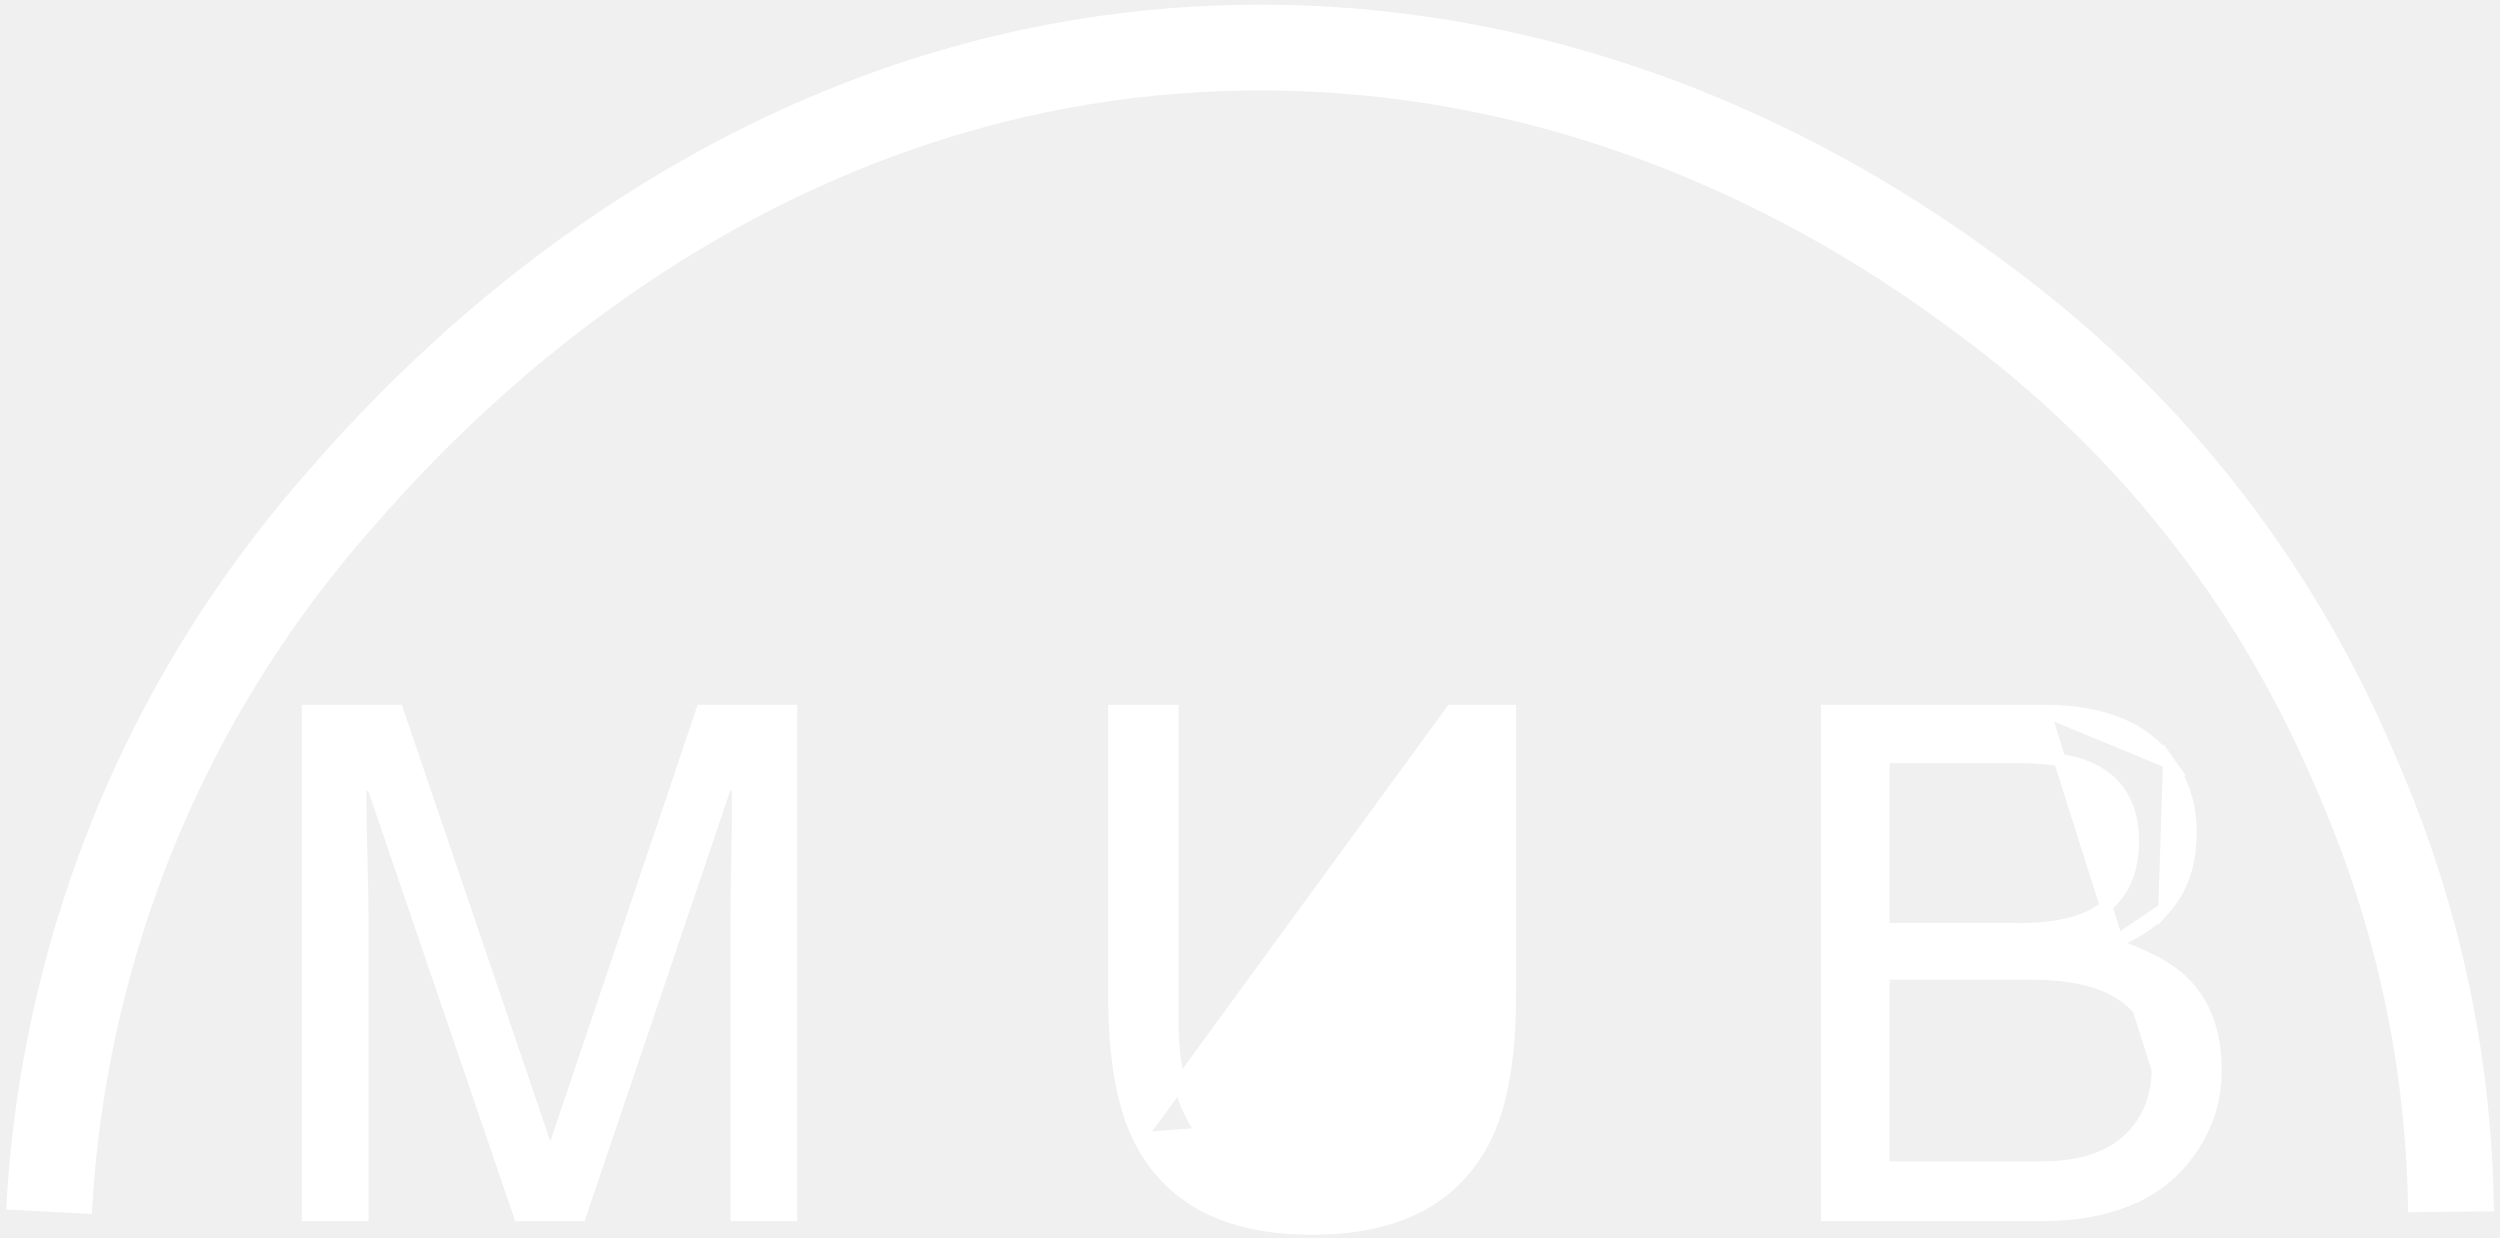
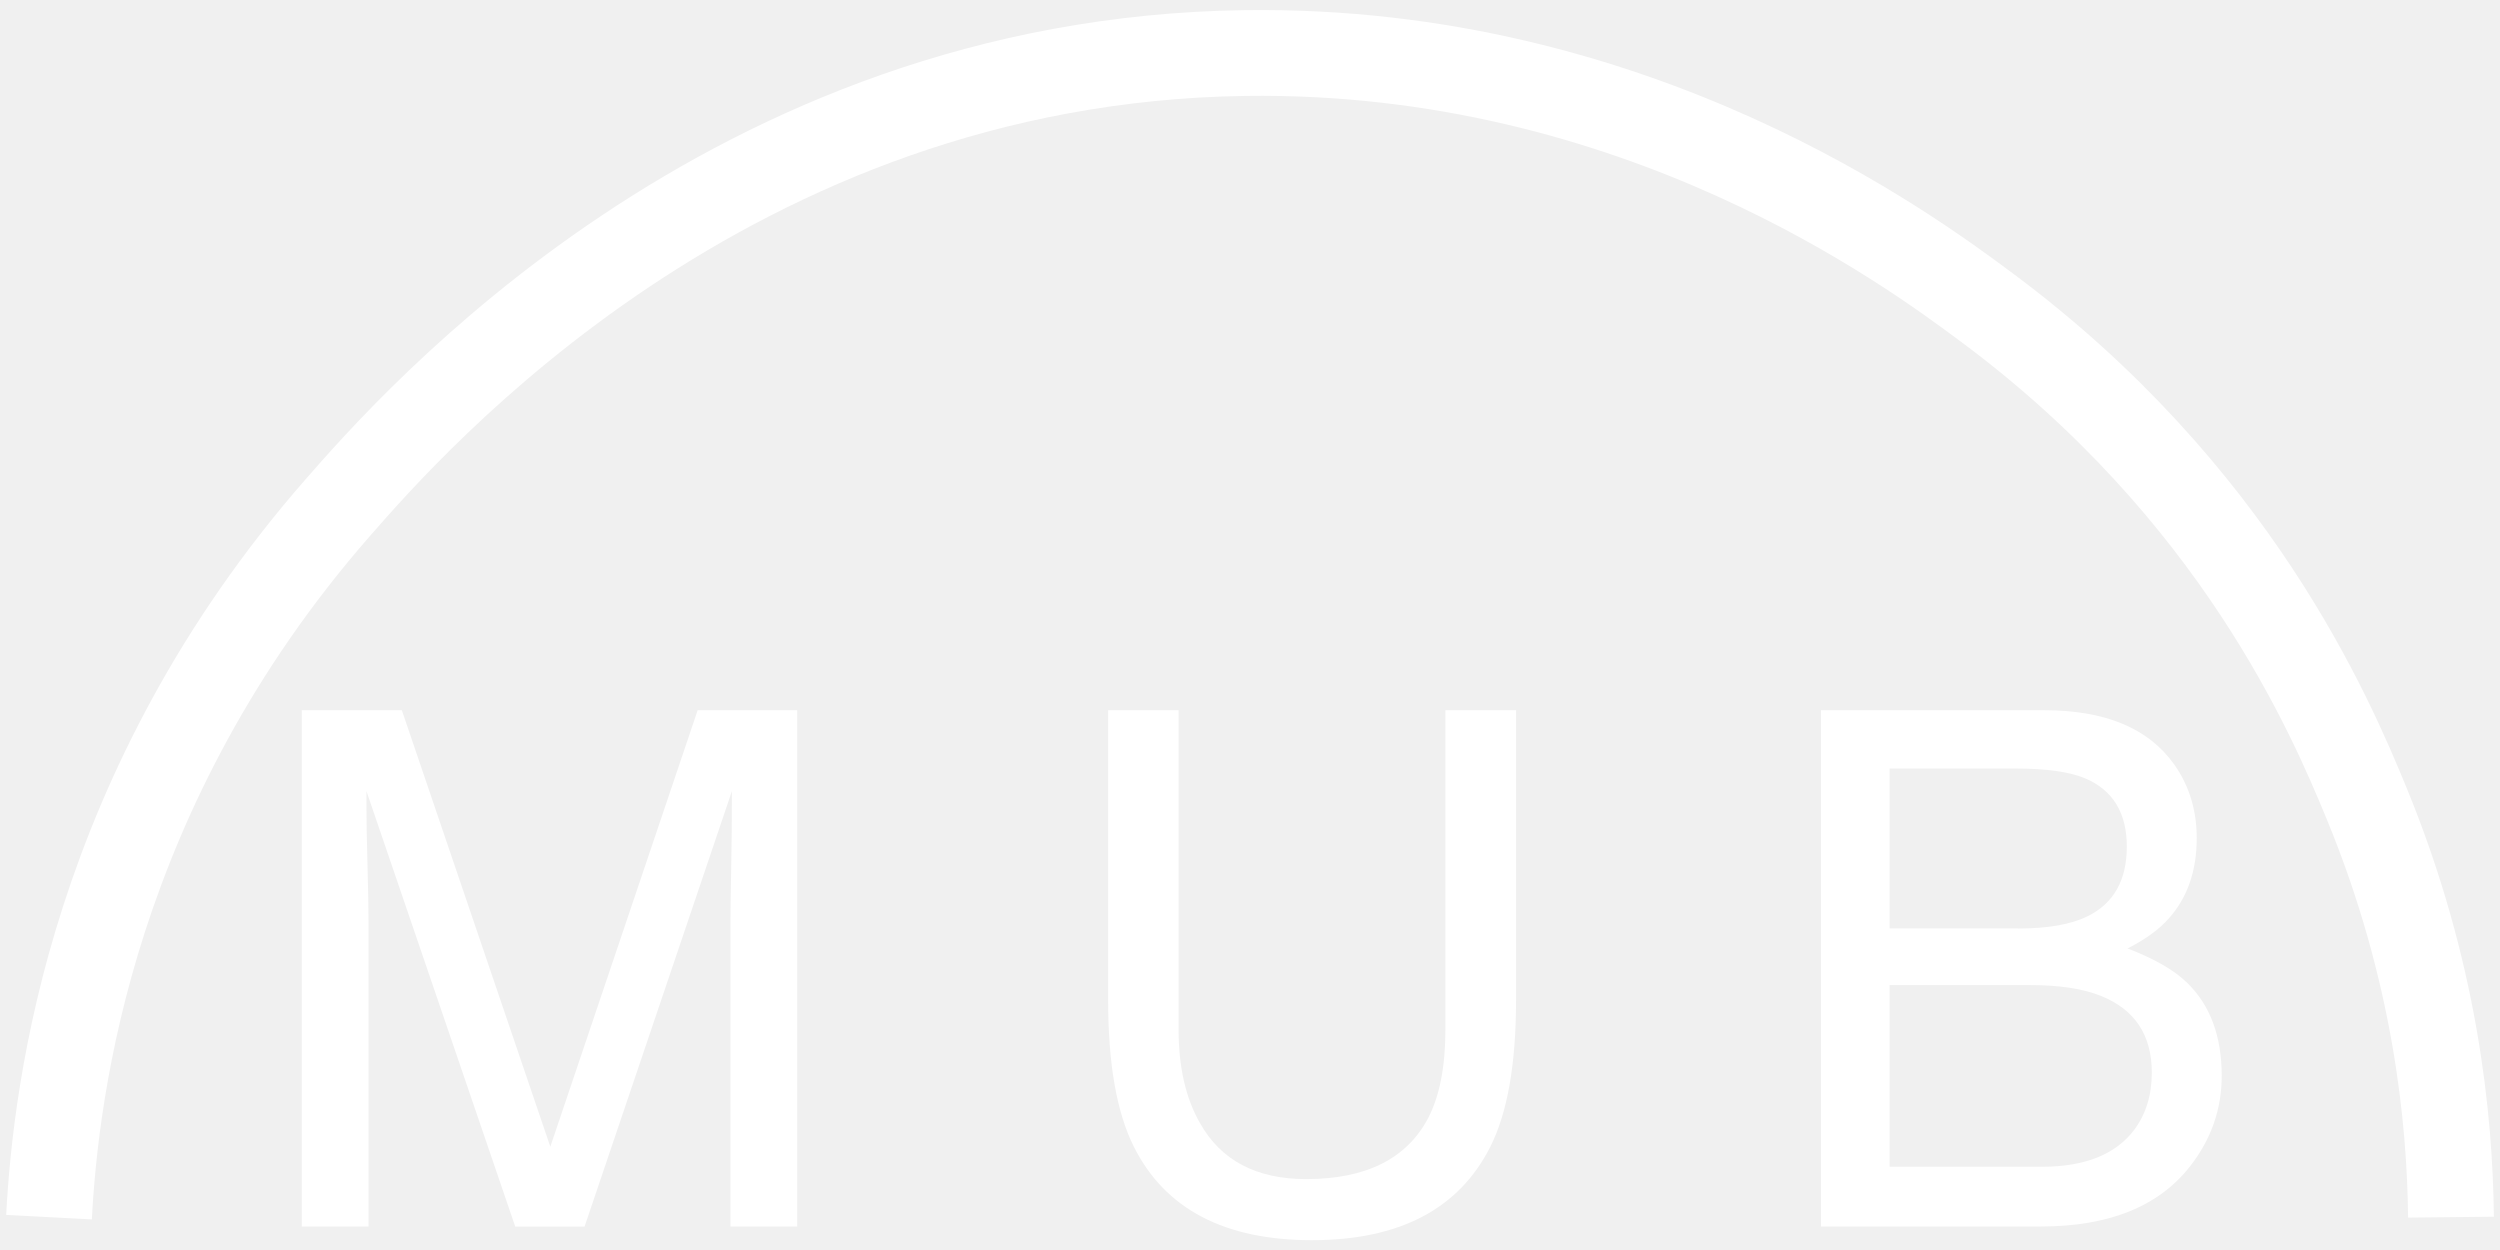
- <svg xmlns="http://www.w3.org/2000/svg" width="204" height="101" viewBox="0 0 204 101" fill="none">
-   <path d="M4 98.88C4.555 88.342 7.558 63.859 27.554 40.995C33.686 33.981 59.486 4.475 101.579 3.889C133.579 3.443 155.837 19.978 162.146 24.668C182.377 39.703 190.124 57.84 193.136 65.165C198.738 78.783 199.916 90.857 200 98.88" stroke="white" stroke-width="7" stroke-miterlimit="10" />
-   <path d="M45.379 93.292L57.288 58.014H64.551V99.144H60.106V74.782C60.106 73.923 60.123 72.509 60.164 70.522C60.206 68.529 60.223 66.394 60.223 64.118L59.25 63.958L47.341 99.152H42.402L30.376 63.956L29.403 64.118V65.41C29.403 66.449 29.428 68.031 29.487 70.139C29.546 72.243 29.571 73.799 29.571 74.782V99.144H25.126V58.014H32.431L44.432 93.293L44.907 94.69L45.379 93.292Z" fill="white" stroke="white" />
-   <path d="M116.97 91.048L116.969 91.051C115.102 94.571 111.579 96.275 106.584 96.275C102.37 96.275 99.29 94.68 97.473 91.432C96.261 89.314 95.672 86.681 95.672 83.559V58.014H90.924V81.176C90.924 86.32 91.618 90.215 92.969 92.908L116.97 91.048ZM116.97 91.048C117.961 89.155 118.445 86.65 118.445 83.559M116.97 91.048L118.445 83.559M118.445 83.559V58.014M118.445 83.559V58.014M118.445 58.014H123.209V81.176C123.209 86.329 122.515 90.223 121.165 92.907C118.706 97.778 114.055 100.259 107.054 100.259C100.054 100.259 95.412 97.778 92.969 92.908L118.445 58.014Z" fill="white" stroke="white" />
-   <path d="M176.615 74.156L176.615 74.156C178.029 72.568 178.753 70.512 178.753 67.952C178.753 65.774 178.168 63.863 177 62.218L176.615 74.156ZM176.615 74.156L176.611 74.161M176.615 74.156L176.611 74.161M176.611 74.161C175.886 74.994 174.813 75.781 173.38 76.51L172.375 77.021M176.611 74.161L172.375 77.021M172.375 77.021L173.428 77.423M172.375 77.021L173.428 77.423M173.428 77.423C175.554 78.233 177.103 79.126 178.108 80.1C179.886 81.823 180.792 84.214 180.792 87.343C180.792 89.947 179.976 92.289 178.33 94.403L178.33 94.403M173.428 77.423L178.33 94.403M178.33 94.403C175.896 97.532 171.998 99.144 166.516 99.144H149.094V58.014H166.81M178.33 94.403L166.81 58.014M166.81 58.014C171.681 58.014 175.028 59.45 177 62.217L166.81 58.014ZM164.179 75.819V75.828H164.679C167.147 75.828 169.132 75.489 170.582 74.769C171.725 74.204 172.6 73.4 173.186 72.358C173.769 71.319 174.048 70.072 174.048 68.64C174.048 67.204 173.75 65.957 173.126 64.932C172.5 63.903 171.566 63.131 170.353 62.617L170.352 62.617C168.984 62.041 167.007 61.772 164.478 61.772H154.191H153.691V62.272V75.319V75.819H154.191H164.179ZM174.569 92.03L174.571 92.028C175.591 90.646 176.087 88.994 176.087 87.083C176.087 85.475 175.723 84.088 174.967 82.948C174.211 81.807 173.089 80.953 171.638 80.368C170.086 79.739 168.077 79.442 165.627 79.442H154.191H153.691V79.942V94.769V95.269H154.191H166.609C170.233 95.269 172.931 94.224 174.569 92.03Z" fill="white" stroke="white" />
+ <svg xmlns="http://www.w3.org/2000/svg" width="204" height="102" viewBox="0 0 204 102" fill="none">
+   <path d="M4 99.32C4.555 88.781 7.558 64.299 27.554 41.434C33.686 34.421 59.486 4.915 101.579 4.328C133.579 3.883 155.837 20.418 162.146 25.108C182.377 40.143 190.124 58.28 193.136 65.605C198.738 79.223 199.916 91.297 200 99.32" stroke="white" stroke-width="7" stroke-miterlimit="10" />
+   <path d="M24.617 57.954H32.79L44.906 93.572L56.929 57.954H65.051V100.083H59.606V75.222C59.606 74.358 59.623 72.94 59.664 70.951C59.706 68.963 59.723 66.832 59.723 64.558L47.7 100.092H42.044L29.903 64.558V65.85C29.903 66.882 29.928 68.459 29.987 70.565C30.046 72.671 30.071 74.232 30.071 75.222V100.083H24.626V57.954H24.617Z" fill="white" />
+   <path d="M96.172 57.954V83.999C96.172 87.061 96.751 89.603 97.908 91.626C99.62 94.688 102.515 96.215 106.584 96.215C111.459 96.215 114.773 94.562 116.527 91.256C117.467 89.461 117.945 87.044 117.945 83.999V57.954H123.709V81.616C123.709 86.801 123.013 90.787 121.612 93.572C119.044 98.657 114.186 101.199 107.054 101.199C99.922 101.199 95.072 98.657 92.522 93.572C91.121 90.778 90.424 86.793 90.424 81.616V57.954H96.188H96.172Z" fill="white" />
+   <path d="M148.594 57.954H166.81C171.777 57.954 175.31 59.423 177.407 62.368C178.641 64.105 179.253 66.118 179.253 68.392C179.253 71.052 178.498 73.234 176.988 74.928C176.208 75.826 175.075 76.648 173.606 77.395C175.763 78.218 177.382 79.141 178.456 80.181C180.352 82.018 181.292 84.552 181.292 87.783C181.292 90.501 180.436 92.951 178.725 95.15C176.166 98.439 172.096 100.083 166.516 100.083H148.594V57.954ZM164.679 75.767C167.112 75.767 169.008 75.432 170.359 74.761C172.482 73.712 173.548 71.816 173.548 69.08C173.548 66.345 172.415 64.474 170.158 63.517C168.883 62.98 166.986 62.712 164.478 62.712H154.191V75.759H164.679V75.767ZM166.609 95.208C170.141 95.208 172.658 94.193 174.169 92.171C175.117 90.887 175.587 89.343 175.587 87.523C175.587 84.46 174.202 82.379 171.45 81.272C169.982 80.676 168.044 80.382 165.627 80.382H154.191V95.208H166.609Z" fill="white" />
</svg>
